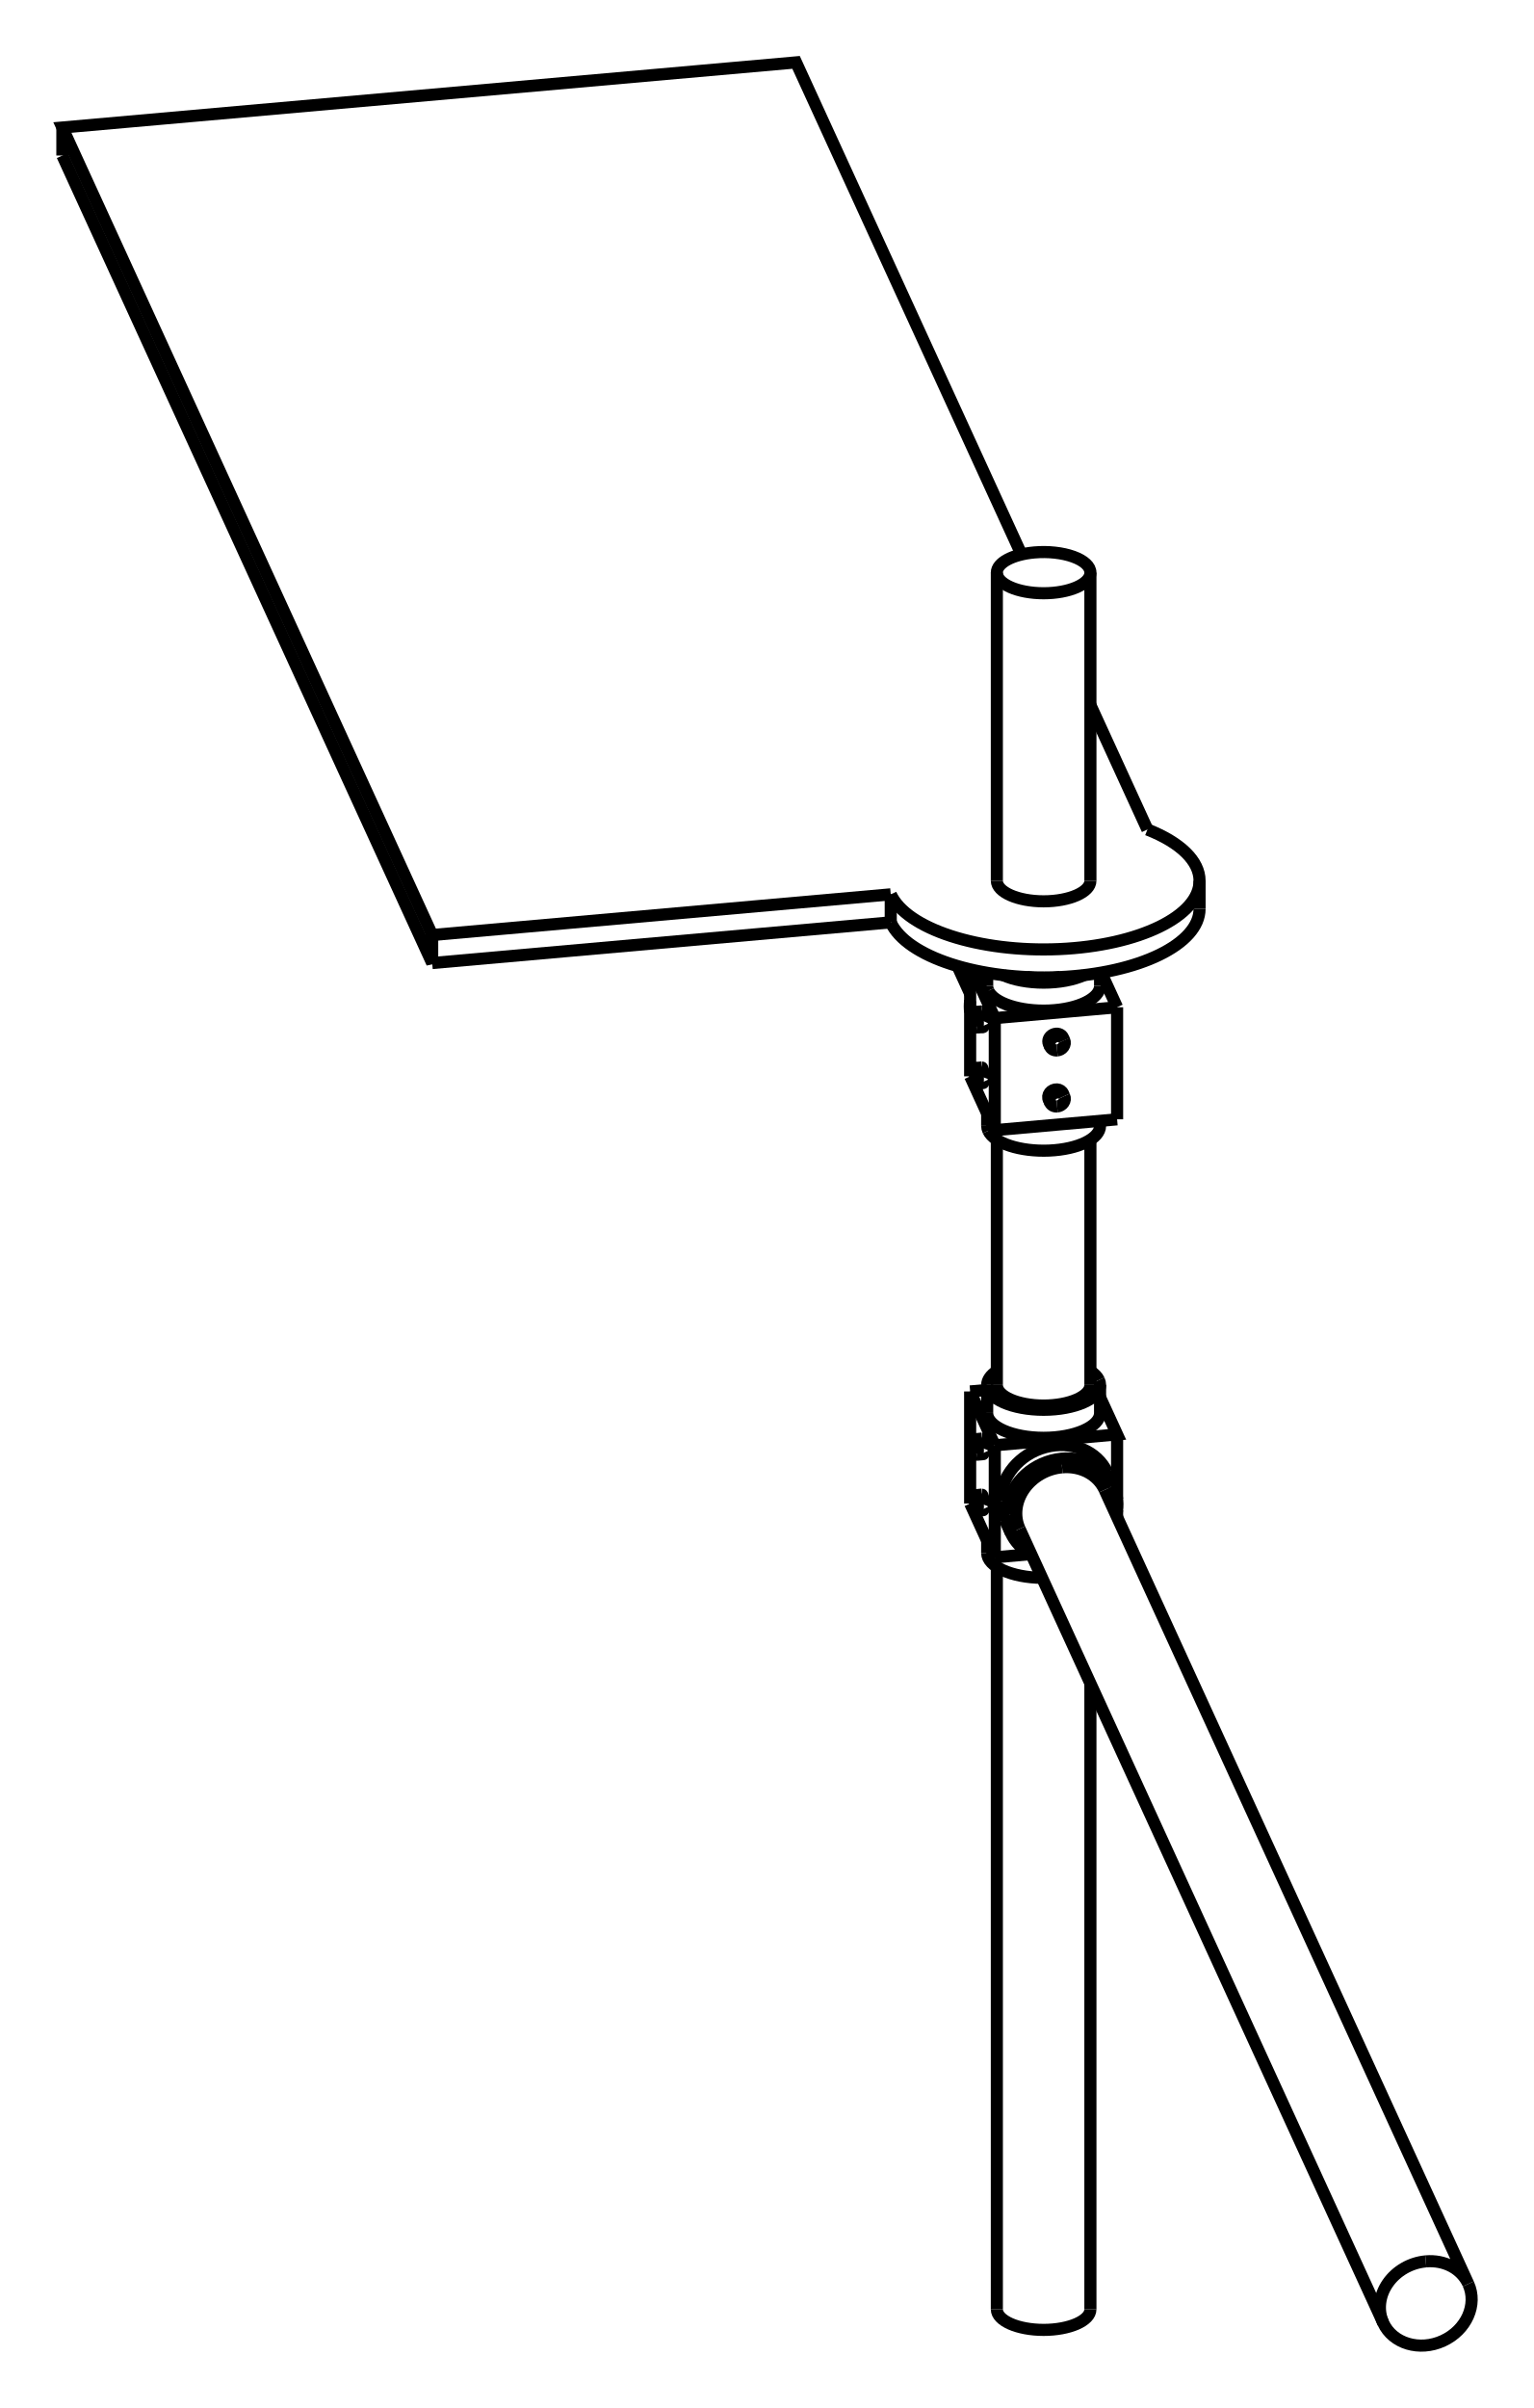
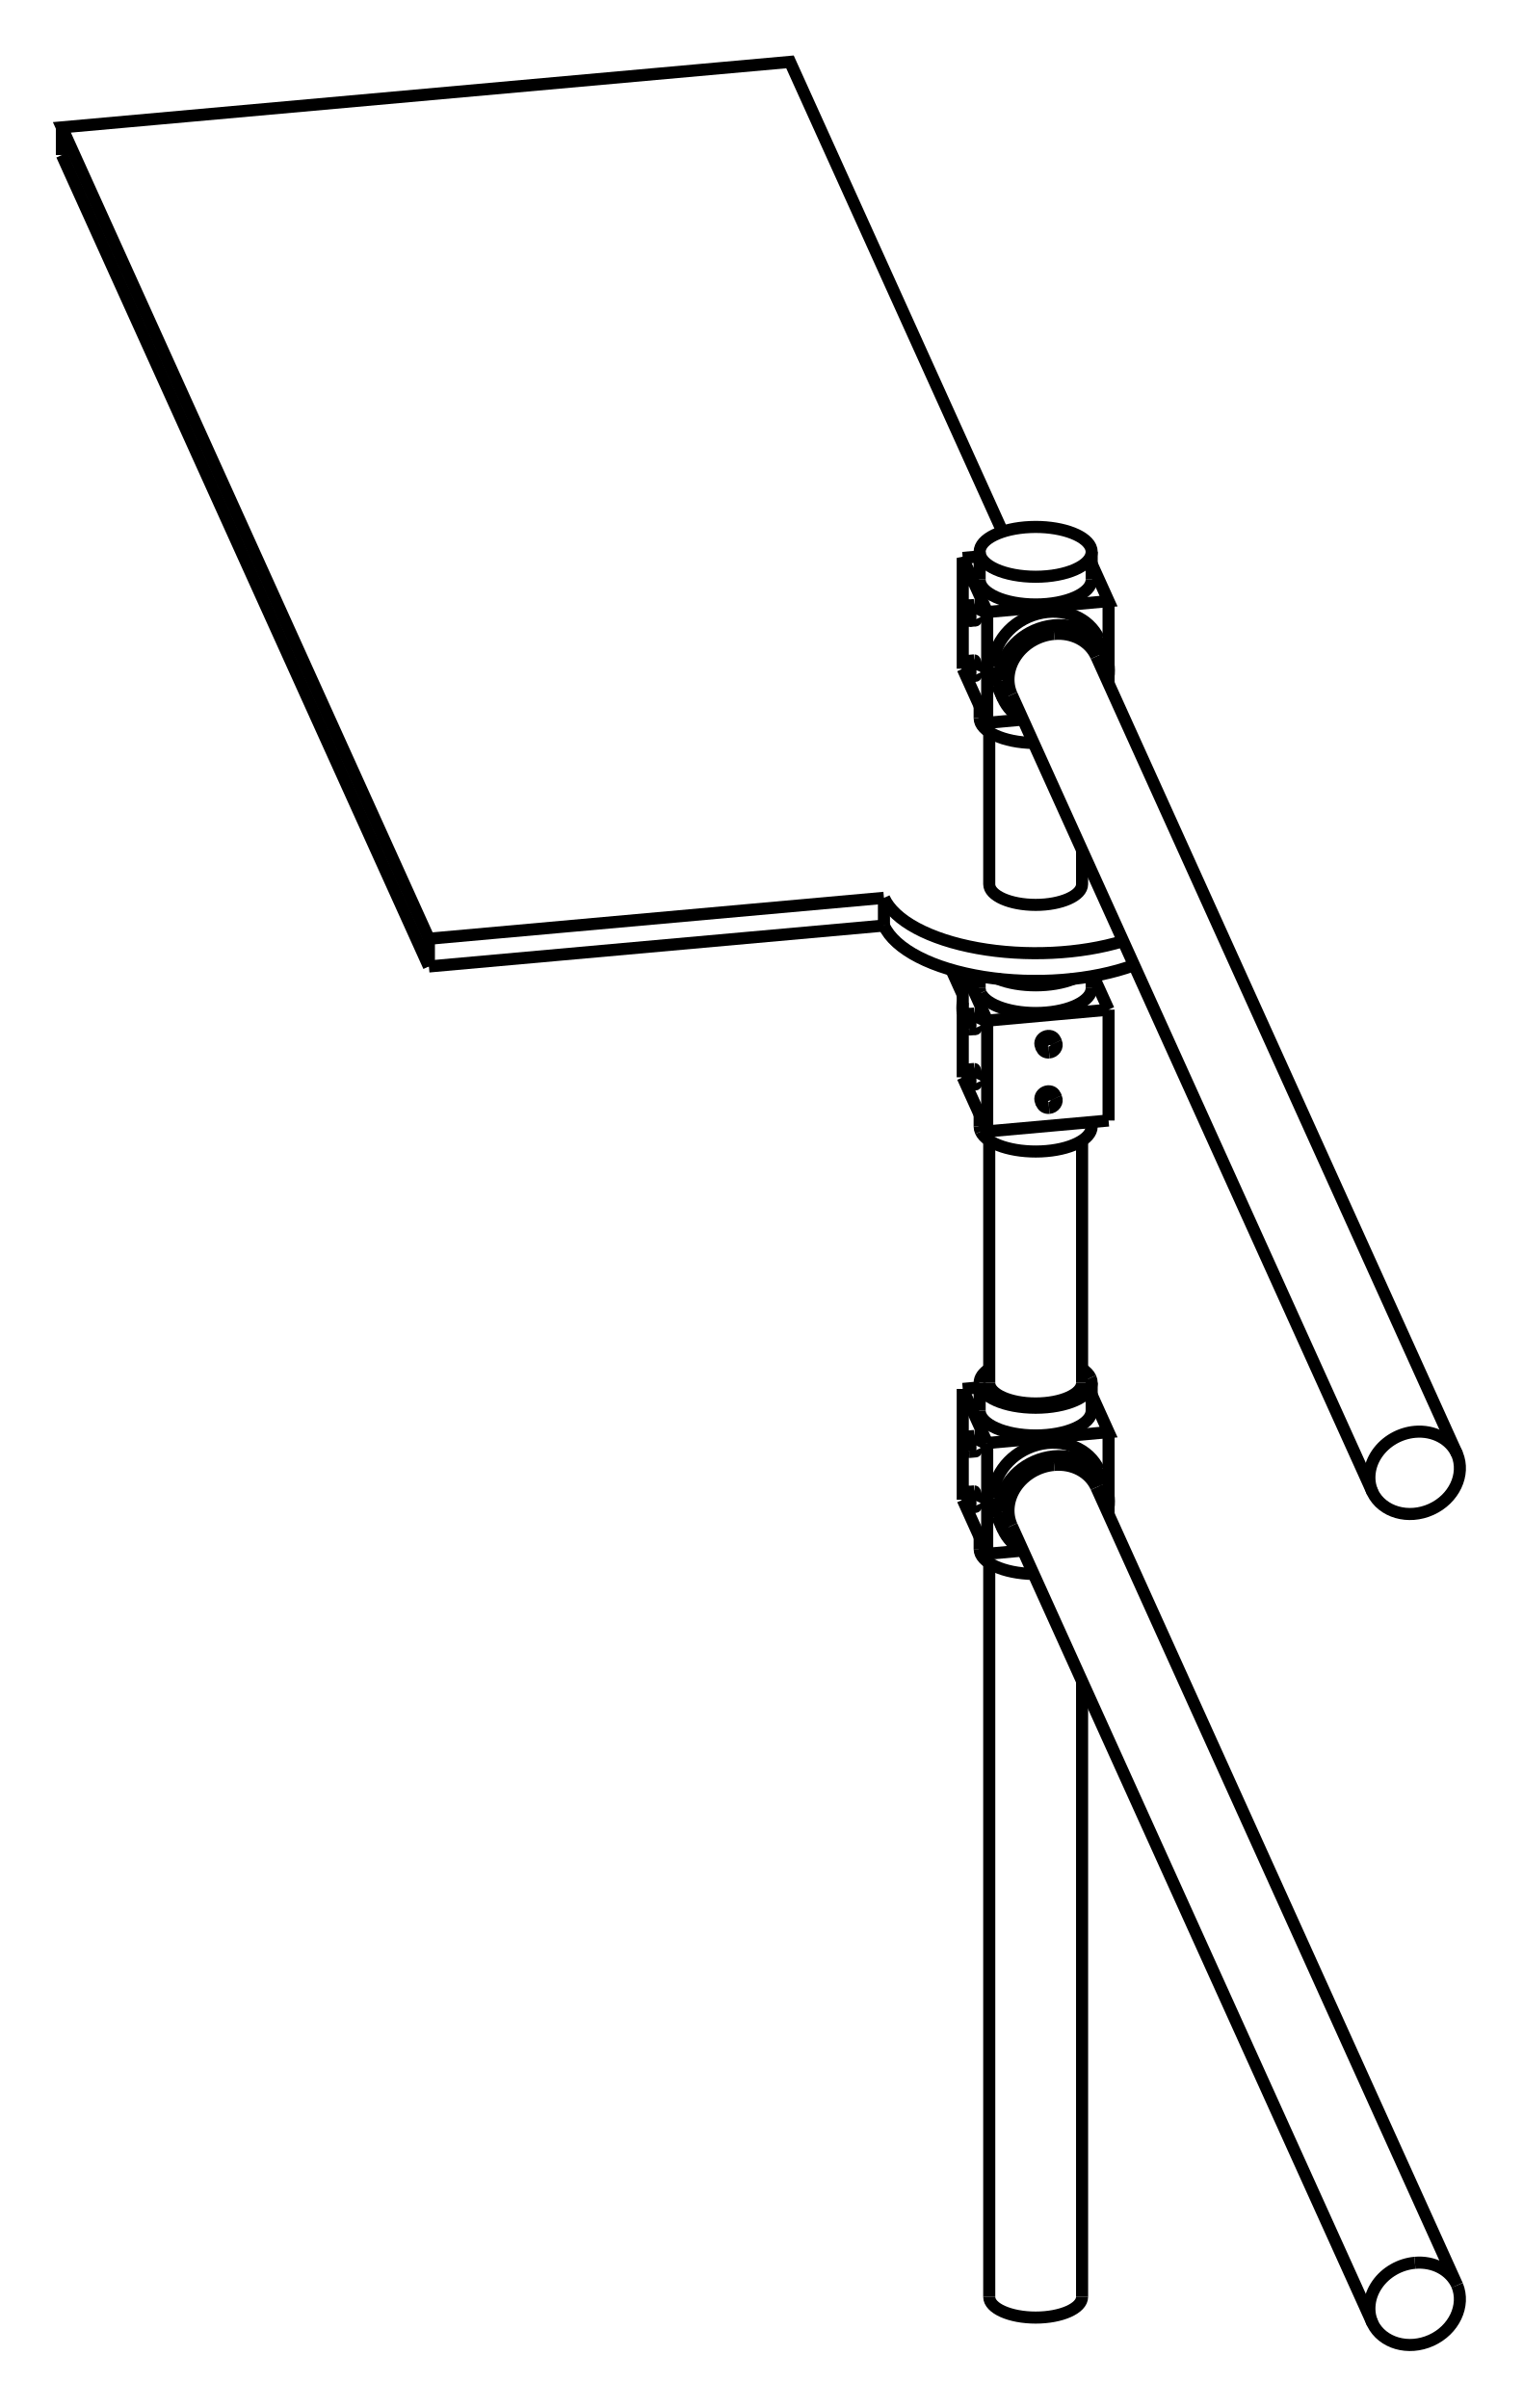
- <svg xmlns="http://www.w3.org/2000/svg" version="1.1" viewBox="-13.056 -23.423 24.594 38.597" fill="none" stroke="black" stroke-width="0.6%" vector-effect="non-scaling-stroke">
-   <path d="M 5.34 -10.127 L 4.426 -12.122" />
-   <path d="M 3.321 -14.535 L -0.293 -22.423 L -12.056 -21.379 L -6.127 -8.436 L 1.225 -9.088" />
-   <path d="M 1.225 -8.639 L 1.225 -9.088" />
-   <path d="M 5.34 -10.127 A 2.5 1.1 360 0 1 6.176 -9.306 A 2.5 1.1 360 0 1 1.225 -9.088" />
-   <path d="M 1.225 -8.639 A 2.5 1.1 180 0 0 6.176 -8.857" />
-   <path d="M -12.056 -20.93 L -12.056 -21.379" />
-   <path d="M -6.127 -7.987 L 1.225 -8.639" />
-   <path d="M -12.056 -20.93 L -6.127 -7.987 L -6.127 -8.436" />
-   <path d="M 4.426 -9.306 A 0.75 0.33 360 0 1 2.926 -9.306" />
-   <path d="M 3.408 -7.763 A 0.75 0.33 180 0 0 3.944 -7.763" />
-   <path d="M 3.528 -14.568 A 0.75 0.33 360 0 1 4.426 -14.244 A 0.75 0.33 360 0 1 2.926 -14.244 A 0.75 0.33 360 0 1 3.528 -14.568 Z" />
-   <path d="M 4.327 -7.794 A 0.905 0.398 360 0 1 3.025 -7.794" />
-   <path d="M 2.789 -7.543 A 0.905 0.398 360 0 1 2.771 -7.622" />
-   <path d="M 4.581 -7.622 A 0.905 0.398 360 0 1 2.789 -7.543" />
-   <path d="M 4.854 -7.278 L 4.599 -7.834" />
-   <path d="M 2.539 -7.877 L 2.893 -7.104 L 4.854 -7.278" />
-   <path d="M 2.498 -6.171 L 2.498 -7.886" />
-   <path d="M 4.854 -5.482 L 4.854 -7.278" />
-   <path d="M 2.498 -6.171 L 2.893 -5.308 L 4.854 -5.482" />
-   <path d="M 2.893 -5.308 L 2.893 -7.104" />
-   <path d="M 2.696 -6.974 A 0.125 0.022 84.929 0 0 2.707 -6.961 A 0.125 0.022 84.929 0 0 2.685 -7.211" />
-   <path d="M 2.696 -6.076 A 0.125 0.022 84.929 0 0 2.707 -6.064 A 0.125 0.022 84.929 0 0 2.685 -6.313" />
-   <path d="M 3.987 -6.794 A 0.125 0.11 335.387 1 0 3.76 -6.689" />
-   <path d="M 3.987 -5.896 A 0.125 0.11 335.387 1 0 3.76 -5.792" />
-   <path d="M 2.498 -7.385 A 0.905 0.797 335.387 0 0 2.498 -7.201" />
-   <path d="M 2.598 -6.965 A 0.125 0.022 264.929 0 1 2.587 -7.202 L 2.685 -7.211" />
-   <path d="M 2.587 -7.202 A 0.125 0.022 264.929 0 1 2.609 -6.953 L 2.707 -6.961" />
-   <path d="M 2.609 -6.953 A 0.125 0.022 264.929 0 1 2.598 -6.965" />
-   <path d="M 2.598 -6.067 A 0.125 0.022 264.929 0 1 2.587 -6.304 L 2.685 -6.313" />
-   <path d="M 2.587 -6.304 A 0.125 0.022 264.929 0 1 2.609 -6.055 L 2.707 -6.064" />
-   <path d="M 2.609 -6.055 A 0.125 0.022 264.929 0 1 2.598 -6.067" />
-   <path d="M 3.893 -6.586 A 0.125 0.11 155.387 0 1 3.78 -6.646 L 3.76 -6.689" />
-   <path d="M 3.78 -6.646 A 0.125 0.11 155.387 1 1 4.007 -6.75 L 3.987 -6.794" />
-   <path d="M 4.007 -6.75 A 0.125 0.11 155.387 0 1 3.893 -6.586" />
-   <path d="M 3.893 -5.688 A 0.125 0.11 155.387 0 1 3.78 -5.748 L 3.76 -5.792" />
-   <path d="M 3.78 -5.748 A 0.125 0.11 155.387 1 1 4.007 -5.853 L 3.987 -5.896" />
-   <path d="M 4.007 -5.853 A 0.125 0.11 155.387 0 1 3.893 -5.688" />
-   <path d="M 2.789 -5.298 A 0.905 0.398 180 0 0 4.581 -5.377" />
-   <path d="M 2.771 -5.377 A 0.905 0.398 180 0 0 2.789 -5.298" />
-   <path d="M 4.426 -1.224 A 0.75 0.33 360 0 1 2.926 -1.224" />
-   <path d="M 4.563 -1.303 A 0.905 0.398 360 0 1 4.581 -1.224 L 4.581 -0.775 A 0.905 0.398 360 0 1 2.771 -0.775" />
-   <path d="M 4.581 -1.224 A 0.905 0.398 360 0 1 2.771 -1.224 L 2.771 -0.775" />
-   <path d="M 2.771 -1.224 A 0.905 0.398 360 0 1 2.926 -1.447" />
-   <path d="M 4.426 -1.447 A 0.905 0.398 360 0 1 4.563 -1.303" />
-   <path d="M 2.893 -0.257 L 4.854 -0.431 L 4.581 -1.026" />
-   <path d="M 2.498 -1.12 L 2.893 -0.257" />
-   <path d="M 2.771 -1.144 L 2.498 -1.12" />
-   <path d="M 2.893 1.539 L 2.893 -0.257" />
-   <path d="M 2.893 1.539 L 3.476 1.487" />
-   <path d="M 4.854 0.893 L 4.854 0.784" />
-   <path d="M 4.854 0.6 L 4.854 -0.431" />
-   <path d="M 2.987 0.633 A 0.905 0.797 155.387 0 1 4.696 0.177" />
-   <path d="M 3.051 0.931 A 0.905 0.797 155.387 0 1 2.987 0.633" />
-   <path d="M 2.498 0.676 L 2.498 -1.12" />
-   <path d="M 2.498 0.676 L 2.893 1.539" />
-   <path d="M 2.696 -0.127 A 0.125 0.022 84.929 0 0 2.707 -0.115 A 0.125 0.022 84.929 0 0 2.685 -0.364" />
-   <path d="M 2.696 0.771 A 0.125 0.022 84.929 0 0 2.707 0.783 A 0.125 0.022 84.929 0 0 2.685 0.534" />
-   <path d="M 3.085 0.849 A 0.905 0.797 155.387 0 1 4.795 0.393 L 4.696 0.177" />
-   <path d="M 4.795 0.393 A 0.905 0.797 155.387 0 1 4.84 0.863" />
-   <path d="M 3.476 1.488 A 0.905 0.797 155.387 0 1 3.15 1.147 L 3.051 0.931" />
-   <path d="M 3.15 1.147 A 0.905 0.797 155.387 0 1 3.085 0.849" />
-   <path d="M 2.598 -0.118 A 0.125 0.022 264.929 0 1 2.587 -0.355 L 2.685 -0.364" />
-   <path d="M 2.587 -0.355 A 0.125 0.022 264.929 0 1 2.609 -0.106 L 2.707 -0.115" />
-   <path d="M 2.609 -0.106 A 0.125 0.022 264.929 0 1 2.598 -0.118" />
-   <path d="M 2.598 0.78 A 0.125 0.022 264.929 0 1 2.587 0.543 L 2.685 0.534" />
-   <path d="M 2.587 0.543 A 0.125 0.022 264.929 0 1 2.609 0.792 L 2.707 0.783" />
-   <path d="M 2.609 0.792 A 0.125 0.022 264.929 0 1 2.598 0.78" />
-   <path d="M 2.771 1.47 A 0.905 0.398 180 0 0 3.651 1.868" />
-   <path d="M 3.972 0.096 A 0.75 0.66 155.387 0 1 4.654 0.458" />
-   <path d="M 3.291 1.082 A 0.75 0.66 155.387 0 1 3.972 0.096" />
-   <path d="M 9.803 12.824 A 0.75 0.66 155.387 0 1 10.485 13.185 L 4.654 0.458" />
-   <path d="M 10.485 13.185 A 0.75 0.66 155.387 0 1 9.121 13.81 L 3.291 1.082" />
-   <path d="M 9.121 13.81 A 0.75 0.66 155.387 0 1 9.803 12.824" />
-   <path d="M 2.926 13.592 A 0.75 0.33 180 1 0 4.426 13.592" />
-   <path d="M 6.176 -9.306 L 6.176 -8.857" />
-   <path d="M 2.926 -14.244 L 2.926 -9.306" />
-   <path d="M 4.426 -14.244 L 4.426 -9.306" />
-   <path d="M 2.771 -7.831 L 2.771 -7.622" />
-   <path d="M 4.581 -7.831 L 4.581 -7.622" />
-   <path d="M 2.771 -5.575 L 2.771 -5.377" />
-   <path d="M 4.581 -5.457 L 4.581 -5.377" />
-   <path d="M 2.294 -7.94 L 2.498 -7.495" />
-   <path d="M 2.926 -5.154 L 2.926 -1.224" />
-   <path d="M 4.426 -5.154 L 4.426 -1.224" />
-   <path d="M 2.771 1.272 L 2.771 1.47" />
-   <path d="M 2.926 1.693 L 2.926 13.592" />
-   <path d="M 4.426 3.561 L 4.426 13.592" />
+ <svg xmlns="http://www.w3.org/2000/svg" version="1.1" viewBox="-13.056 -23.345 24.594 38.908" fill="none" stroke="black" stroke-width="0.6%" vector-effect="non-scaling-stroke">
+   <path d="M 9.803 -0.21 A 0.75 0.658 155.665 0 1 10.486 0.153 A 0.75 0.658 155.665 0 1 9.12 0.771 A 0.75 0.658 155.665 0 1 9.803 -0.21 Z" />
+   <path d="M 3.973 -13.102 A 0.75 0.658 335.665 0 0 3.289 -12.121" />
+   <path d="M 4.656 -12.739 A 0.75 0.658 335.665 0 0 3.973 -13.102" />
+   <path d="M 3.085 -12.351 A 0.905 0.794 155.665 0 1 4.797 -12.803 A 0.905 0.794 155.665 0 1 4.839 -12.335" />
+   <path d="M 3.472 -11.716 A 0.905 0.794 155.665 0 1 3.148 -12.057 A 0.905 0.794 155.665 0 1 3.085 -12.351" />
+   <path d="M 2.987 -12.569 A 0.905 0.794 155.665 0 1 4.698 -13.022" />
+   <path d="M 3.049 -12.276 A 0.905 0.794 155.665 0 1 2.987 -12.569" />
+   <path d="M 2.893 -11.666 L 2.893 -13.456 L 4.854 -13.632 L 4.581 -14.236" />
+   <path d="M 2.893 -11.666 L 3.47 -11.718" />
+   <path d="M 4.854 -12.301 L 4.854 -12.418" />
+   <path d="M 4.854 -12.601 L 4.854 -13.632" />
+   <path d="M 2.498 -12.54 L 2.498 -14.33 L 2.893 -13.456" />
+   <path d="M 2.498 -12.54 L 2.893 -11.666" />
+   <path d="M 2.696 -13.334 A 0.125 0.022 84.864 0 0 2.707 -13.321 A 0.125 0.022 84.864 0 0 2.685 -13.57" />
+   <path d="M 2.696 -12.438 A 0.125 0.022 84.864 0 0 2.707 -12.426 A 0.125 0.022 84.864 0 0 2.685 -12.675" />
+   <path d="M 2.771 -14.355 L 2.498 -14.33" />
+   <path d="M 4.581 -13.981 A 0.905 0.403 360 0 1 2.771 -13.981" />
+   <path d="M 2.598 -13.325 A 0.125 0.022 264.864 0 1 2.587 -13.561 A 0.125 0.022 264.864 1 1 2.609 -13.312 A 0.125 0.022 264.864 0 1 2.598 -13.325 Z" />
+   <path d="M 2.598 -12.43 A 0.125 0.022 264.864 0 1 2.587 -12.666 A 0.125 0.022 264.864 1 1 2.609 -12.417 A 0.125 0.022 264.864 0 1 2.598 -12.43 Z" />
+   <path d="M 2.771 -11.743 A 0.905 0.403 180 0 0 3.642 -11.34" />
+   <path d="M 4.563 -14.508 A 0.905 0.403 360 0 1 4.581 -14.429 A 0.905 0.403 360 0 1 2.771 -14.429 A 0.905 0.403 360 0 1 4.563 -14.508 Z" />
+   <path d="M 4.426 -9.058 A 0.75 0.334 0 1 1 2.926 -9.058" />
+   <path d="M 3.14 -14.754 L -0.293 -22.345 L -12.056 -21.287 L -6.127 -8.177 L 1.225 -8.838" />
+   <path d="M 5.09 -8.139 A 2.5 1.115 360 0 1 1.225 -8.838" />
+   <path d="M 1.225 -8.39 L 1.225 -8.838" />
+   <path d="M 1.225 -8.39 A 2.5 1.115 180 0 0 5.266 -7.75" />
+   <path d="M -12.056 -20.84 L -12.056 -21.287" />
+   <path d="M -6.127 -7.729 L -6.127 -8.177" />
+   <path d="M -6.127 -7.729 L 1.225 -8.39" />
+   <path d="M -12.056 -20.84 L -6.127 -7.729" />
+   <path d="M 3.555 -7.497 A 0.75 0.334 180 0 0 3.797 -7.497" />
+   <path d="M 4.287 -7.53 A 0.905 0.403 360 0 1 3.065 -7.53" />
+   <path d="M 2.789 -7.3 A 0.905 0.403 360 0 1 2.771 -7.38" />
+   <path d="M 4.581 -7.38 A 0.905 0.403 360 0 1 2.789 -7.3" />
+   <path d="M 4.854 -7.031 L 4.607 -7.576" />
+   <path d="M 2.549 -7.615 L 2.893 -6.854 L 4.854 -7.031" />
+   <path d="M 2.498 -5.938 L 2.498 -7.627" />
+   <path d="M 4.854 -5.24 L 4.854 -7.031" />
+   <path d="M 2.498 -5.938 L 2.893 -5.064 L 4.854 -5.24" />
+   <path d="M 2.893 -5.064 L 2.893 -6.854" />
+   <path d="M 2.696 -6.732 A 0.125 0.022 84.864 0 0 2.707 -6.719 A 0.125 0.022 84.864 0 0 2.685 -6.968" />
+   <path d="M 2.696 -5.837 A 0.125 0.022 84.864 0 0 2.707 -5.824 A 0.125 0.022 84.864 0 0 2.685 -6.073" />
+   <path d="M 3.995 -6.523 A 0.125 0.11 335.665 0 0 3.988 -6.546 A 0.125 0.11 335.665 0 0 3.76 -6.443 A 0.125 0.11 335.665 0 0 3.772 -6.423" />
+   <path d="M 3.995 -5.628 A 0.125 0.11 335.665 0 0 3.988 -5.651 A 0.125 0.11 335.665 0 0 3.76 -5.548 A 0.125 0.11 335.665 0 0 3.772 -5.528" />
+   <path d="M 2.498 -7.152 A 0.905 0.794 335.665 0 0 2.498 -6.969" />
+   <path d="M 2.598 -6.723 A 0.125 0.022 264.864 0 1 2.587 -6.96 L 2.685 -6.968" />
+   <path d="M 2.587 -6.96 A 0.125 0.022 264.864 1 1 2.609 -6.711 L 2.707 -6.719" />
+   <path d="M 2.609 -6.711 A 0.125 0.022 264.864 0 1 2.598 -6.723" />
+   <path d="M 2.598 -5.828 A 0.125 0.022 264.864 0 1 2.587 -6.064 L 2.685 -6.073" />
+   <path d="M 2.587 -6.064 A 0.125 0.022 264.864 1 1 2.609 -5.815 L 2.707 -5.824" />
+   <path d="M 2.609 -5.815 A 0.125 0.022 264.864 0 1 2.598 -5.828" />
+   <path d="M 3.893 -6.339 A 0.125 0.11 155.665 0 1 3.78 -6.4 L 3.76 -6.443" />
+   <path d="M 3.78 -6.4 A 0.125 0.11 155.665 0 1 4.007 -6.503 L 3.988 -6.546" />
+   <path d="M 4.007 -6.503 A 0.125 0.11 155.665 0 1 3.893 -6.339" />
+   <path d="M 3.893 -5.444 A 0.125 0.11 155.665 0 1 3.78 -5.505 L 3.76 -5.548" />
+   <path d="M 3.78 -5.505 A 0.125 0.11 155.665 0 1 4.007 -5.608 L 3.988 -5.651" />
+   <path d="M 4.007 -5.608 A 0.125 0.11 155.665 0 1 3.893 -5.444" />
+   <path d="M 2.789 -5.062 A 0.905 0.403 180 0 0 4.581 -5.142" />
+   <path d="M 2.771 -5.142 A 0.905 0.403 180 0 0 2.789 -5.062" />
+   <path d="M 4.426 -1.002 A 0.75 0.334 360 1 1 2.926 -1.002" />
+   <path d="M 4.563 -1.082 A 0.905 0.403 360 0 1 4.581 -1.002 L 4.581 -0.554 A 0.905 0.403 360 0 1 2.771 -0.554" />
+   <path d="M 4.581 -1.002 A 0.905 0.403 360 0 1 2.771 -1.002 L 2.771 -0.554" />
+   <path d="M 2.771 -1.002 A 0.905 0.403 360 0 1 2.926 -1.228" />
+   <path d="M 4.426 -1.228 A 0.905 0.403 360 0 1 4.563 -1.082" />
+   <path d="M 2.893 -0.029 L 4.854 -0.205 L 4.581 -0.809" />
+   <path d="M 2.498 -0.903 L 2.893 -0.029" />
+   <path d="M 2.771 -0.928 L 2.498 -0.903" />
+   <path d="M 2.893 1.761 L 2.893 -0.029" />
+   <path d="M 2.893 1.761 L 3.47 1.709" />
+   <path d="M 4.854 1.125 L 4.854 1.009" />
+   <path d="M 4.854 0.826 L 4.854 -0.205" />
+   <path d="M 2.987 0.858 A 0.905 0.794 155.665 0 1 4.698 0.405" />
+   <path d="M 3.049 1.151 A 0.905 0.794 155.665 0 1 2.987 0.858" />
+   <path d="M 2.498 0.887 L 2.498 -0.903" />
+   <path d="M 2.498 0.887 L 2.893 1.761" />
+   <path d="M 2.696 0.093 A 0.125 0.022 84.864 0 0 2.707 0.106 A 0.125 0.022 84.864 0 0 2.685 -0.143" />
+   <path d="M 2.696 0.988 A 0.125 0.022 84.864 0 0 2.707 1.001 A 0.125 0.022 84.864 0 0 2.685 0.752" />
+   <path d="M 3.085 1.076 A 0.905 0.794 155.665 0 1 4.797 0.624 L 4.698 0.405" />
+   <path d="M 4.797 0.624 A 0.905 0.794 155.665 0 1 4.839 1.092" />
+   <path d="M 3.472 1.71 A 0.905 0.794 155.665 0 1 3.148 1.369 L 3.049 1.151" />
+   <path d="M 3.148 1.369 A 0.905 0.794 155.665 0 1 3.085 1.076" />
+   <path d="M 2.598 0.102 A 0.125 0.022 264.864 0 1 2.587 -0.134 L 2.685 -0.143" />
+   <path d="M 2.587 -0.134 A 0.125 0.022 264.864 1 1 2.609 0.115 L 2.707 0.106" />
+   <path d="M 2.609 0.115 A 0.125 0.022 264.864 0 1 2.598 0.102" />
+   <path d="M 2.598 0.997 A 0.125 0.022 264.864 0 1 2.587 0.761 L 2.685 0.752" />
+   <path d="M 2.587 0.761 A 0.125 0.022 264.864 1 1 2.609 1.01 L 2.707 1.001" />
+   <path d="M 2.609 1.01 A 0.125 0.022 264.864 0 1 2.598 0.997" />
+   <path d="M 2.771 1.684 A 0.905 0.403 180 0 0 3.642 2.087" />
+   <path d="M 3.973 0.325 A 0.75 0.658 155.665 0 1 4.656 0.687" />
+   <path d="M 3.289 1.306 A 0.75 0.658 155.665 0 1 3.973 0.325" />
+   <path d="M 9.803 13.217 A 0.75 0.658 155.665 0 1 10.486 13.58 L 4.656 0.687" />
+   <path d="M 10.486 13.58 A 0.75 0.658 155.665 0 1 9.12 14.198 L 3.289 1.306" />
+   <path d="M 9.12 14.198 A 0.75 0.658 155.665 0 1 9.803 13.217" />
+   <path d="M 2.926 13.768 A 0.75 0.334 180 1 0 4.426 13.768" />
+   <path d="M 10.486 0.153 L 4.656 -12.739" />
+   <path d="M 9.12 0.771 L 3.289 -12.121" />
+   <path d="M 4.797 -12.803 L 4.698 -13.022" />
+   <path d="M 3.148 -12.057 L 3.049 -12.276" />
+   <path d="M 2.609 -13.312 L 2.707 -13.321" />
+   <path d="M 2.587 -13.561 L 2.685 -13.57" />
+   <path d="M 2.609 -12.417 L 2.707 -12.426" />
+   <path d="M 2.587 -12.666 L 2.685 -12.675" />
+   <path d="M 2.771 -11.936 L 2.771 -11.743" />
+   <path d="M 2.771 -14.429 L 2.771 -13.981" />
+   <path d="M 4.581 -14.429 L 4.581 -13.981" />
+   <path d="M 2.926 -11.517 L 2.926 -9.058" />
+   <path d="M 4.426 -9.608 L 4.426 -9.058" />
+   <path d="M 2.771 -7.571 L 2.771 -7.38" />
+   <path d="M 4.581 -7.571 L 4.581 -7.38" />
+   <path d="M 2.771 -5.335 L 2.771 -5.142" />
+   <path d="M 4.581 -5.216 L 4.581 -5.142" />
+   <path d="M 2.314 -7.676 L 2.498 -7.269" />
+   <path d="M 2.926 -4.916 L 2.926 -1.002" />
+   <path d="M 4.426 -4.916 L 4.426 -1.002" />
+   <path d="M 2.771 1.491 L 2.771 1.684" />
+   <path d="M 2.926 1.909 L 2.926 13.768" />
+   <path d="M 4.426 3.819 L 4.426 13.768" />
</svg>
